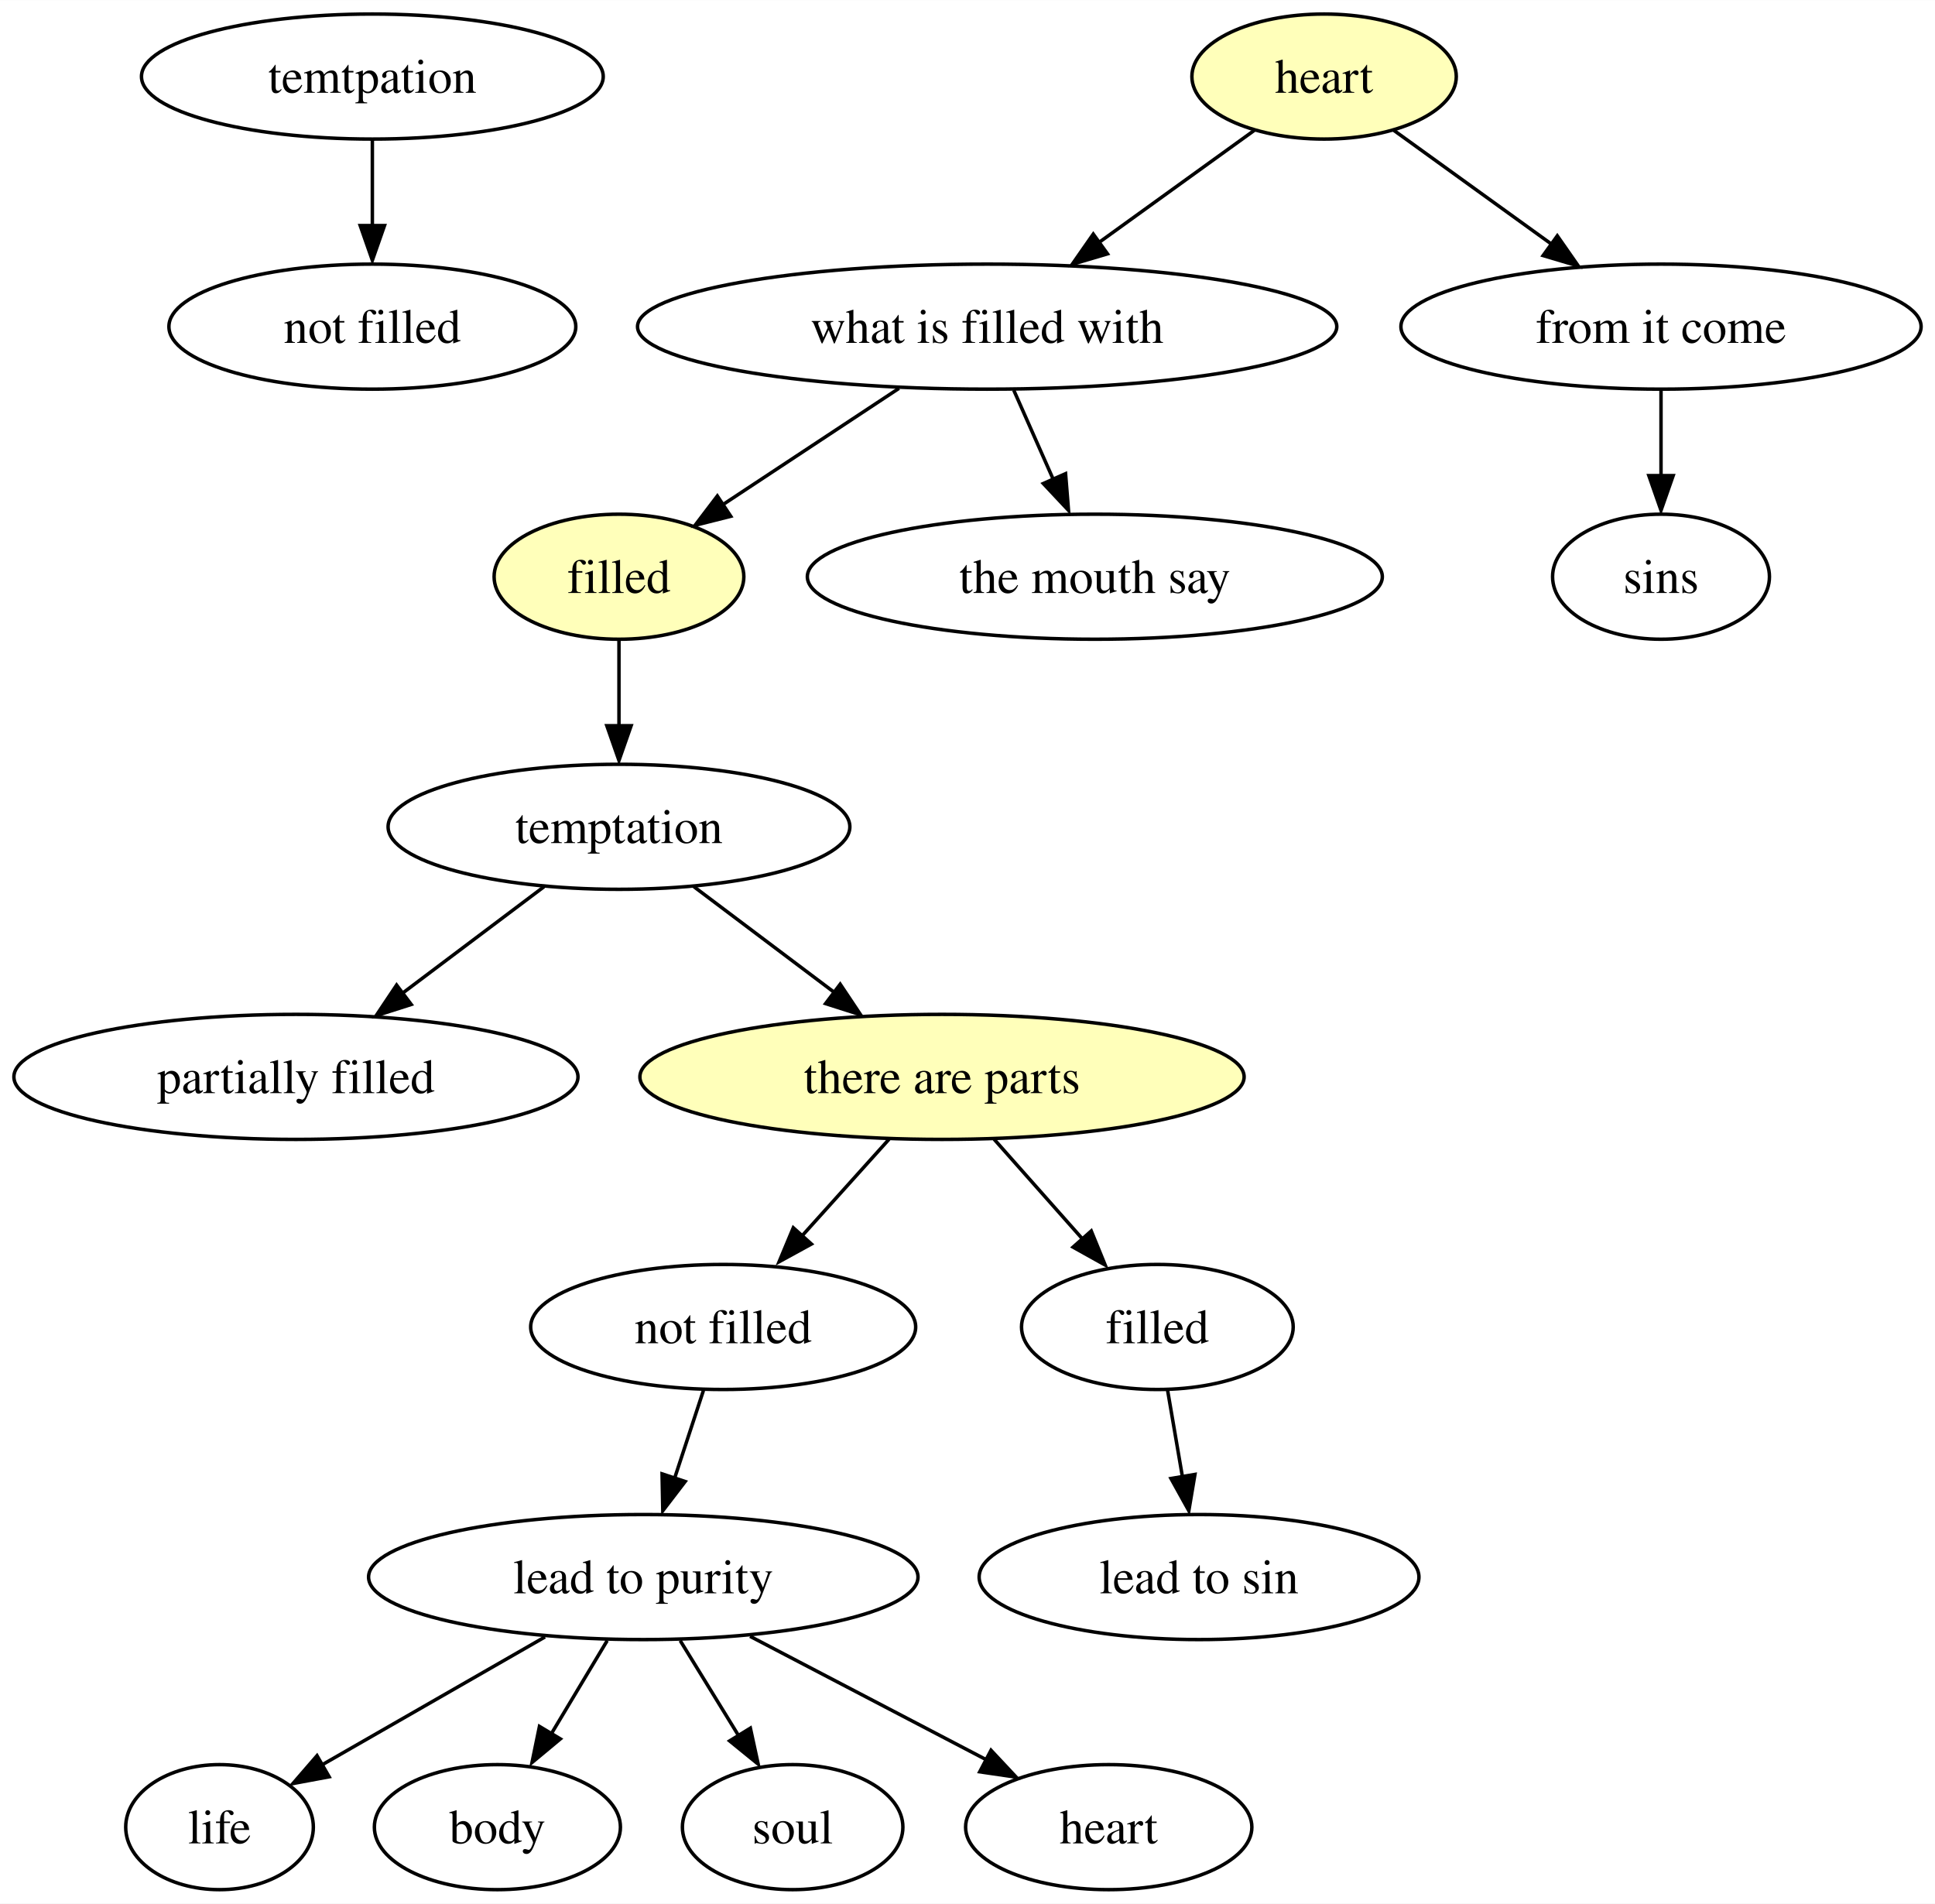
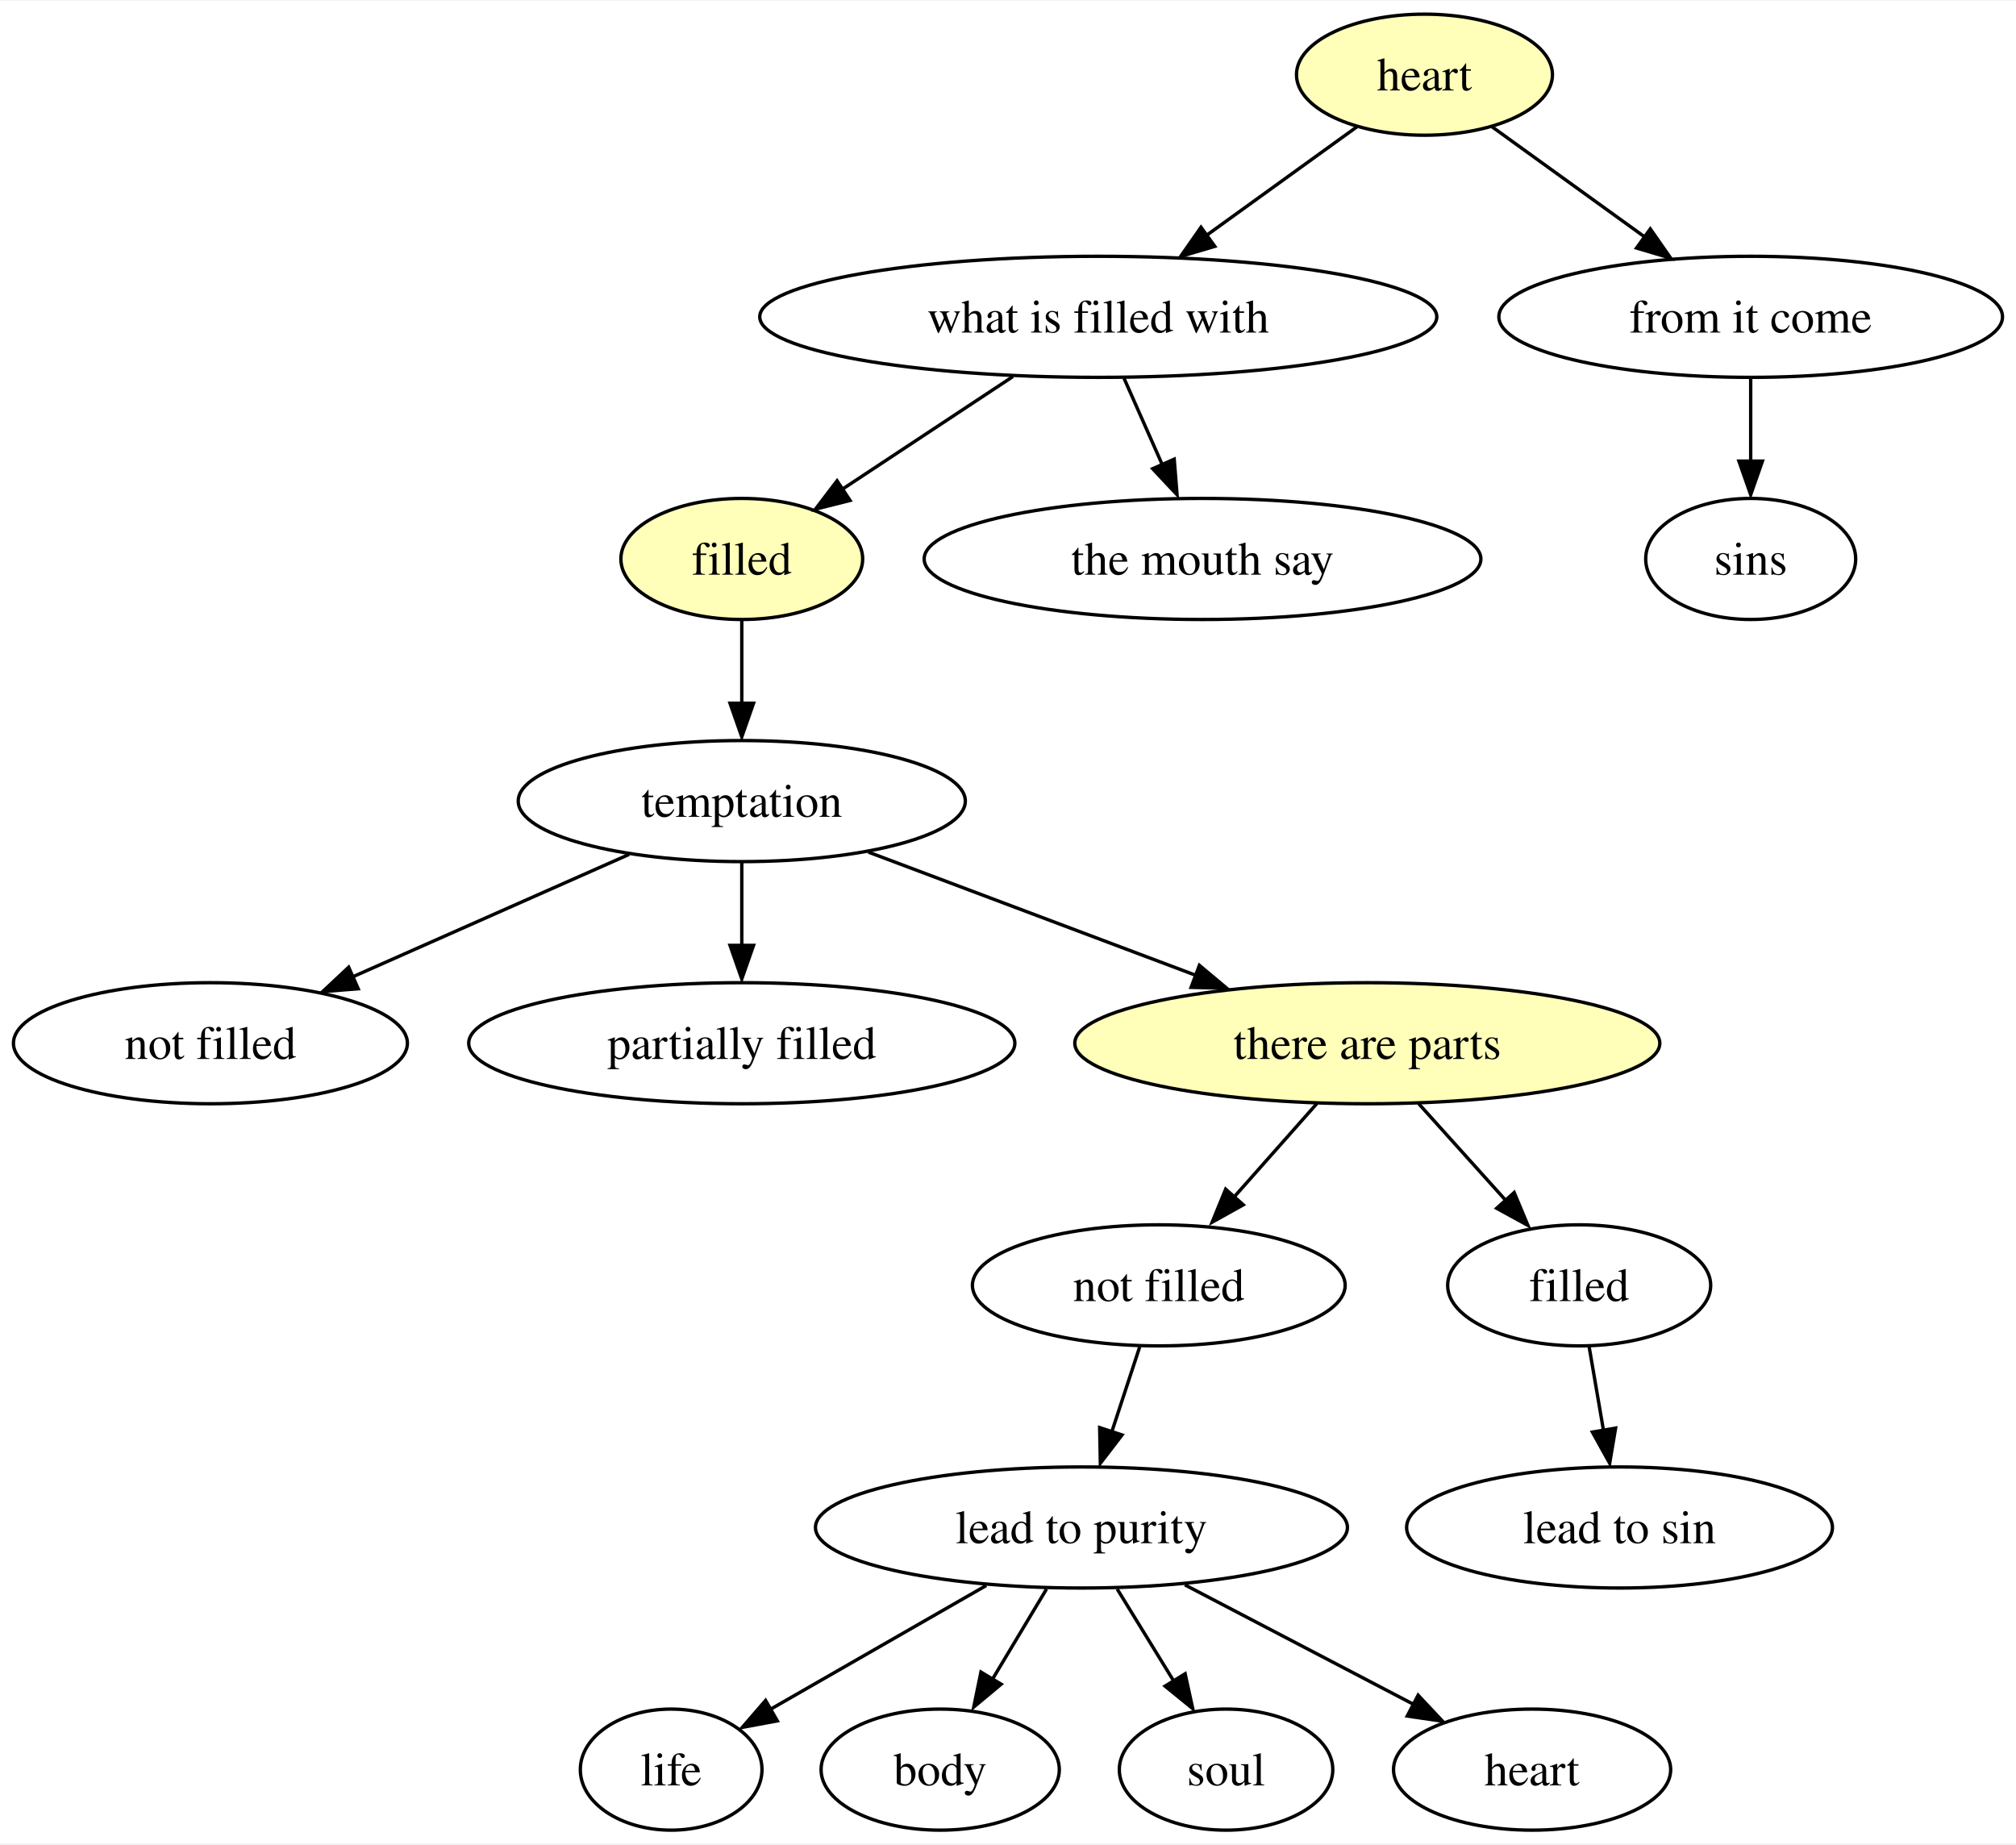
- <svg xmlns="http://www.w3.org/2000/svg" width="557pt" height="548pt" viewBox="0.00 0.00 557.08 548.00">
+ <svg xmlns="http://www.w3.org/2000/svg" width="599pt" height="548pt" viewBox="0.00 0.00 599.46 548.00">
  <g id="graph0" class="graph" transform="scale(1 1) rotate(0) translate(4 544)">
-     <polygon fill="white" stroke="none" points="-4,4 -4,-544 553.08,-544 553.08,4 -4,4" />
+     <polygon fill="white" stroke="none" points="-4,4 -4,-544 595.46,-544 595.46,4 -4,4" />
    <g id="node1" class="node">
-       <ellipse fill="none" stroke="black" cx="103.2" cy="-522" rx="66.47" ry="18" />
-       <text text-anchor="middle" x="103.2" y="-517.33" font-family="Times,serif" font-size="14.00">temtpation</text>
+       <ellipse fill="none" stroke="black" cx="216.57" cy="-306" rx="66.47" ry="18" />
+       <text text-anchor="middle" x="216.57" y="-301.32" font-family="Times,serif" font-size="14.00">temptation</text>
    </g>
    <g id="node2" class="node">
-       <ellipse fill="none" stroke="black" cx="103.2" cy="-450" rx="58.57" ry="18" />
-       <text text-anchor="middle" x="103.2" y="-445.32" font-family="Times,serif" font-size="14.00">not filled </text>
+       <ellipse fill="none" stroke="black" cx="58.57" cy="-234" rx="58.57" ry="18" />
+       <text text-anchor="middle" x="58.57" y="-229.32" font-family="Times,serif" font-size="14.00">not filled </text>
    </g>
    <g id="edge1" class="edge">
-       <path fill="none" stroke="black" d="M103.2,-503.7C103.2,-496.24 103.2,-487.32 103.2,-478.97" />
-       <polygon fill="black" stroke="black" points="106.7,-479.1 103.2,-469.1 99.7,-479.1 106.7,-479.1" />
+       <path fill="none" stroke="black" d="M183.07,-290.15C159.07,-279.53 126.59,-265.14 100.82,-253.72" />
+       <polygon fill="black" stroke="black" points="102.51,-250.2 91.95,-249.35 99.68,-256.6 102.51,-250.2" />
    </g>
    <g id="node3" class="node">
-       <ellipse fill="none" stroke="black" cx="174.2" cy="-306" rx="66.47" ry="18" />
-       <text text-anchor="middle" x="174.2" y="-301.32" font-family="Times,serif" font-size="14.00">temptation</text>
+       <ellipse fill="none" stroke="black" cx="216.57" cy="-234" rx="81.2" ry="18" />
+       <text text-anchor="middle" x="216.57" y="-229.32" font-family="Times,serif" font-size="14.00">partially filled</text>
+     </g>
+     <g id="edge2" class="edge">
+       <path fill="none" stroke="black" d="M216.57,-287.7C216.57,-280.24 216.57,-271.32 216.57,-262.97" />
+       <polygon fill="black" stroke="black" points="220.07,-263.1 216.57,-253.1 213.07,-263.1 220.07,-263.1" />
+     </g>
+     <g id="node8" class="node">
+       <ellipse fill="#ffffba" stroke="black" cx="402.57" cy="-234" rx="86.98" ry="18" />
+       <text text-anchor="middle" x="402.57" y="-229.32" font-family="Times,serif" font-size="14.00">there are parts</text>
+     </g>
+     <g id="edge11" class="edge">
+       <path fill="none" stroke="black" d="M254.21,-290.83C282.25,-280.28 320.85,-265.76 351.64,-254.17" />
+       <polygon fill="black" stroke="black" points="352.64,-257.16 360.76,-250.36 350.17,-250.61 352.64,-257.16" />
    </g>
    <g id="node4" class="node">
-       <ellipse fill="none" stroke="black" cx="81.2" cy="-234" rx="81.2" ry="18" />
-       <text text-anchor="middle" x="81.2" y="-229.32" font-family="Times,serif" font-size="14.00">partially filled</text>
+       <ellipse fill="none" stroke="black" cx="317.57" cy="-90" rx="79.09" ry="18" />
+       <text text-anchor="middle" x="317.57" y="-85.33" font-family="Times,serif" font-size="14.00">lead to purity</text>
    </g>
-     <g id="edge2" class="edge">
-       <path fill="none" stroke="black" d="M152.63,-288.76C140.48,-279.62 125.11,-268.05 111.74,-257.99" />
-       <polygon fill="black" stroke="black" points="114.39,-254.85 104.29,-251.63 110.18,-260.44 114.39,-254.85" />
+     <g id="node5" class="node">
+       <ellipse fill="none" stroke="black" cx="195.57" cy="-18" rx="27.01" ry="18" />
+       <text text-anchor="middle" x="195.57" y="-13.32" font-family="Times,serif" font-size="14.00">life</text>
+     </g>
+     <g id="edge3" class="edge">
+       <path fill="none" stroke="black" d="M289.28,-72.76C270.01,-61.71 244.56,-47.11 225.04,-35.91" />
+       <polygon fill="black" stroke="black" points="227.13,-32.5 216.72,-30.56 223.65,-38.57 227.13,-32.5" />
+     </g>
+     <g id="node6" class="node">
+       <ellipse fill="none" stroke="black" cx="275.57" cy="-18" rx="35.42" ry="18" />
+       <text text-anchor="middle" x="275.57" y="-13.32" font-family="Times,serif" font-size="14.00">body</text>
+     </g>
+     <g id="edge4" class="edge">
+       <path fill="none" stroke="black" d="M307.19,-71.7C302.34,-63.61 296.46,-53.81 291.1,-44.87" />
+       <polygon fill="black" stroke="black" points="293.69,-43.4 285.55,-36.62 287.69,-47 293.69,-43.4" />
+     </g>
+     <g id="node7" class="node">
+       <ellipse fill="none" stroke="black" cx="360.57" cy="-18" rx="31.74" ry="18" />
+       <text text-anchor="middle" x="360.57" y="-13.32" font-family="Times,serif" font-size="14.00">soul</text>
+     </g>
+     <g id="edge5" class="edge">
+       <path fill="none" stroke="black" d="M328.2,-71.7C333.24,-63.49 339.37,-53.52 344.92,-44.48" />
+       <polygon fill="black" stroke="black" points="348.4,-46.5 350.66,-36.14 342.44,-42.83 348.4,-46.5" />
+     </g>
+     <g id="node10" class="node">
+       <ellipse fill="none" stroke="black" cx="451.57" cy="-18" rx="41.21" ry="18" />
+       <text text-anchor="middle" x="451.57" y="-13.32" font-family="Times,serif" font-size="14.00">heart </text>
+     </g>
+     <g id="edge8" class="edge">
+       <path fill="none" stroke="black" d="M348.32,-72.94C368.59,-62.35 395.21,-48.44 416.35,-37.4" />
+       <polygon fill="black" stroke="black" points="417.68,-40.13 424.93,-32.4 414.44,-33.93 417.68,-40.13" />
    </g>
    <g id="node9" class="node">
-       <ellipse fill="#ffffba" stroke="black" cx="267.2" cy="-234" rx="86.98" ry="18" />
-       <text text-anchor="middle" x="267.2" y="-229.32" font-family="Times,serif" font-size="14.00">there are parts</text>
+       <ellipse fill="none" stroke="black" cx="340.57" cy="-162" rx="55.42" ry="18" />
+       <text text-anchor="middle" x="340.57" y="-157.32" font-family="Times,serif" font-size="14.00">not filled</text>
    </g>
-     <g id="edge11" class="edge">
-       <path fill="none" stroke="black" d="M195.77,-288.76C207.71,-279.77 222.77,-268.44 235.98,-258.49" />
-       <polygon fill="black" stroke="black" points="237.89,-260.69 243.77,-251.88 233.68,-255.1 237.89,-260.69" />
+     <g id="edge6" class="edge">
+       <path fill="none" stroke="black" d="M387.57,-216.05C380.1,-207.63 370.94,-197.28 362.69,-187.97" />
+       <polygon fill="black" stroke="black" points="365.69,-185.95 356.44,-180.79 360.45,-190.6 365.69,-185.95" />
    </g>
-     <g id="node5" class="node">
-       <ellipse fill="none" stroke="black" cx="181.2" cy="-90" rx="79.09" ry="18" />
-       <text text-anchor="middle" x="181.2" y="-85.33" font-family="Times,serif" font-size="14.00">lead to purity</text>
+     <g id="node13" class="node">
+       <ellipse fill="none" stroke="black" cx="465.57" cy="-162" rx="39.11" ry="18" />
+       <text text-anchor="middle" x="465.57" y="-157.32" font-family="Times,serif" font-size="14.00">filled </text>
    </g>
-     <g id="node6" class="node">
-       <ellipse fill="none" stroke="black" cx="59.2" cy="-18" rx="27.01" ry="18" />
-       <text text-anchor="middle" x="59.2" y="-13.32" font-family="Times,serif" font-size="14.00">life</text>
+     <g id="edge12" class="edge">
+       <path fill="none" stroke="black" d="M417.82,-216.05C425.71,-207.29 435.47,-196.45 444.1,-186.86" />
+       <polygon fill="black" stroke="black" points="446.24,-189.6 450.33,-179.83 441.04,-184.92 446.24,-189.6" />
    </g>
-     <g id="edge3" class="edge">
-       <path fill="none" stroke="black" d="M152.9,-72.76C133.63,-61.71 108.18,-47.11 88.67,-35.91" />
-       <polygon fill="black" stroke="black" points="90.76,-32.5 80.34,-30.56 87.27,-38.57 90.76,-32.5" />
-     </g>
-     <g id="node7" class="node">
-       <ellipse fill="none" stroke="black" cx="139.2" cy="-18" rx="35.42" ry="18" />
-       <text text-anchor="middle" x="139.2" y="-13.32" font-family="Times,serif" font-size="14.00">body</text>
-     </g>
-     <g id="edge4" class="edge">
-       <path fill="none" stroke="black" d="M170.81,-71.7C165.96,-63.61 160.08,-53.81 154.72,-44.87" />
-       <polygon fill="black" stroke="black" points="157.32,-43.4 149.17,-36.62 151.31,-47 157.32,-43.4" />
-     </g>
-     <g id="node8" class="node">
-       <ellipse fill="none" stroke="black" cx="224.2" cy="-18" rx="31.74" ry="18" />
-       <text text-anchor="middle" x="224.2" y="-13.32" font-family="Times,serif" font-size="14.00">soul</text>
-     </g>
-     <g id="edge5" class="edge">
-       <path fill="none" stroke="black" d="M191.83,-71.7C196.87,-63.49 202.99,-53.52 208.55,-44.48" />
-       <polygon fill="black" stroke="black" points="212.03,-46.5 214.28,-36.14 206.06,-42.83 212.03,-46.5" />
+     <g id="edge7" class="edge">
+       <path fill="none" stroke="black" d="M334.89,-143.7C332.38,-136.07 329.37,-126.92 326.58,-118.4" />
+       <polygon fill="black" stroke="black" points="329.64,-117.51 323.19,-109.1 322.99,-119.7 329.64,-117.51" />
    </g>
    <g id="node11" class="node">
-       <ellipse fill="none" stroke="black" cx="315.2" cy="-18" rx="41.21" ry="18" />
-       <text text-anchor="middle" x="315.2" y="-13.32" font-family="Times,serif" font-size="14.00">heart </text>
+       <ellipse fill="none" stroke="black" cx="322.57" cy="-450" rx="100.66" ry="18" />
+       <text text-anchor="middle" x="322.57" y="-445.32" font-family="Times,serif" font-size="14.00">what is filled with</text>
    </g>
-     <g id="edge8" class="edge">
-       <path fill="none" stroke="black" d="M211.94,-72.94C232.22,-62.35 258.84,-48.44 279.97,-37.4" />
-       <polygon fill="black" stroke="black" points="281.31,-40.13 288.55,-32.4 278.06,-33.93 281.31,-40.13" />
+     <g id="node12" class="node">
+       <ellipse fill="#ffffba" stroke="black" cx="216.57" cy="-378" rx="35.95" ry="18" />
+       <text text-anchor="middle" x="216.57" y="-373.32" font-family="Times,serif" font-size="14.00">filled</text>
    </g>
-     <g id="node10" class="node">
-       <ellipse fill="none" stroke="black" cx="204.2" cy="-162" rx="55.42" ry="18" />
-       <text text-anchor="middle" x="204.2" y="-157.32" font-family="Times,serif" font-size="14.00">not filled</text>
+     <g id="edge9" class="edge">
+       <path fill="none" stroke="black" d="M297.18,-432.23C281.93,-422.16 262.43,-409.28 246.44,-398.72" />
+       <polygon fill="black" stroke="black" points="248.76,-395.4 238.48,-392.81 244.9,-401.24 248.76,-395.4" />
    </g>
-     <g id="edge6" class="edge">
-       <path fill="none" stroke="black" d="M251.95,-216.05C244.28,-207.54 234.86,-197.07 226.41,-187.68" />
-       <polygon fill="black" stroke="black" points="229.6,-185.88 220.31,-180.79 224.39,-190.56 229.6,-185.88" />
+     <g id="node16" class="node">
+       <ellipse fill="none" stroke="black" cx="353.57" cy="-378" rx="82.77" ry="18" />
+       <text text-anchor="middle" x="353.57" y="-373.32" font-family="Times,serif" font-size="14.00">the mouth say</text>
+     </g>
+     <g id="edge15" class="edge">
+       <path fill="none" stroke="black" d="M330.24,-431.7C333.65,-423.98 337.76,-414.71 341.57,-406.11" />
+       <polygon fill="black" stroke="black" points="345.15,-407.67 346,-397.1 338.75,-404.83 345.15,-407.67" />
+     </g>
+     <g id="edge10" class="edge">
+       <path fill="none" stroke="black" d="M216.57,-359.7C216.57,-352.24 216.57,-343.32 216.57,-334.97" />
+       <polygon fill="black" stroke="black" points="220.07,-335.1 216.57,-325.1 213.07,-335.1 220.07,-335.1" />
    </g>
    <g id="node14" class="node">
-       <ellipse fill="none" stroke="black" cx="329.2" cy="-162" rx="39.11" ry="18" />
-       <text text-anchor="middle" x="329.2" y="-157.32" font-family="Times,serif" font-size="14.00">filled </text>
+       <ellipse fill="none" stroke="black" cx="477.57" cy="-90" rx="63.31" ry="18" />
+       <text text-anchor="middle" x="477.57" y="-85.33" font-family="Times,serif" font-size="14.00">lead to sin</text>
    </g>
-     <g id="edge12" class="edge">
-       <path fill="none" stroke="black" d="M282.2,-216.05C289.97,-207.29 299.57,-196.45 308.07,-186.86" />
-       <polygon fill="black" stroke="black" points="310.17,-189.64 314.18,-179.83 304.93,-184.99 310.17,-189.64" />
+     <g id="edge13" class="edge">
+       <path fill="none" stroke="black" d="M468.54,-143.7C469.83,-136.15 471.38,-127.12 472.83,-118.68" />
+       <polygon fill="black" stroke="black" points="476.4,-119.55 474.64,-109.1 469.5,-118.37 476.4,-119.55" />
    </g>
-     <g id="edge7" class="edge">
-       <path fill="none" stroke="black" d="M198.51,-143.7C196,-136.07 193,-126.92 190.2,-118.4" />
-       <polygon fill="black" stroke="black" points="193.26,-117.51 186.82,-109.1 186.61,-119.7 193.26,-117.51" />
+     <g id="node15" class="node">
+       <ellipse fill="#ffffba" stroke="black" cx="419.57" cy="-522" rx="38.06" ry="18" />
+       <text text-anchor="middle" x="419.57" y="-517.33" font-family="Times,serif" font-size="14.00">heart</text>
    </g>
-     <g id="node12" class="node">
-       <ellipse fill="none" stroke="black" cx="280.2" cy="-450" rx="100.66" ry="18" />
-       <text text-anchor="middle" x="280.2" y="-445.32" font-family="Times,serif" font-size="14.00">what is filled with</text>
-     </g>
-     <g id="node13" class="node">
-       <ellipse fill="#ffffba" stroke="black" cx="174.2" cy="-378" rx="35.95" ry="18" />
-       <text text-anchor="middle" x="174.2" y="-373.32" font-family="Times,serif" font-size="14.00">filled</text>
-     </g>
-     <g id="edge9" class="edge">
-       <path fill="none" stroke="black" d="M254.81,-432.23C239.55,-422.16 220.06,-409.28 204.06,-398.72" />
-       <polygon fill="black" stroke="black" points="206.38,-395.4 196.11,-392.81 202.52,-401.24 206.38,-395.4" />
+     <g id="edge14" class="edge">
+       <path fill="none" stroke="black" d="M399.48,-506.5C386.61,-497.21 369.62,-484.95 354.89,-474.32" />
+       <polygon fill="black" stroke="black" points="357.22,-470.96 347.06,-467.95 353.12,-476.64 357.22,-470.96" />
    </g>
    <g id="node17" class="node">
-       <ellipse fill="none" stroke="black" cx="311.2" cy="-378" rx="82.77" ry="18" />
-       <text text-anchor="middle" x="311.2" y="-373.32" font-family="Times,serif" font-size="14.00">the mouth say</text>
+       <ellipse fill="none" stroke="black" cx="516.57" cy="-450" rx="74.88" ry="18" />
+       <text text-anchor="middle" x="516.57" y="-445.32" font-family="Times,serif" font-size="14.00">from it come</text>
    </g>
-     <g id="edge15" class="edge">
-       <path fill="none" stroke="black" d="M287.86,-431.7C291.28,-423.98 295.38,-414.71 299.19,-406.11" />
-       <polygon fill="black" stroke="black" points="302.77,-407.67 303.62,-397.1 296.37,-404.83 302.77,-407.67" />
-     </g>
-     <g id="edge10" class="edge">
-       <path fill="none" stroke="black" d="M174.2,-359.7C174.2,-352.24 174.2,-343.32 174.2,-334.97" />
-       <polygon fill="black" stroke="black" points="177.7,-335.1 174.2,-325.1 170.7,-335.1 177.7,-335.1" />
-     </g>
-     <g id="node15" class="node">
-       <ellipse fill="none" stroke="black" cx="341.2" cy="-90" rx="63.31" ry="18" />
-       <text text-anchor="middle" x="341.2" y="-85.33" font-family="Times,serif" font-size="14.00">lead to sin</text>
-     </g>
-     <g id="edge13" class="edge">
-       <path fill="none" stroke="black" d="M332.16,-143.7C333.46,-136.15 335,-127.12 336.45,-118.68" />
-       <polygon fill="black" stroke="black" points="340.02,-119.55 338.26,-109.1 333.12,-118.37 340.02,-119.55" />
-     </g>
-     <g id="node16" class="node">
-       <ellipse fill="#ffffba" stroke="black" cx="377.2" cy="-522" rx="38.06" ry="18" />
-       <text text-anchor="middle" x="377.2" y="-517.33" font-family="Times,serif" font-size="14.00">heart</text>
-     </g>
-     <g id="edge14" class="edge">
-       <path fill="none" stroke="black" d="M357.1,-506.5C344.23,-497.21 327.25,-484.95 312.51,-474.32" />
-       <polygon fill="black" stroke="black" points="314.84,-470.96 304.69,-467.95 310.75,-476.64 314.84,-470.96" />
+     <g id="edge16" class="edge">
+       <path fill="none" stroke="black" d="M439.67,-506.5C452.72,-497.08 470.01,-484.6 484.89,-473.87" />
+       <polygon fill="black" stroke="black" points="486.72,-476.14 492.78,-467.45 482.62,-470.46 486.72,-476.14" />
    </g>
    <g id="node18" class="node">
-       <ellipse fill="none" stroke="black" cx="474.2" cy="-450" rx="74.88" ry="18" />
-       <text text-anchor="middle" x="474.2" y="-445.32" font-family="Times,serif" font-size="14.00">from it come</text>
-     </g>
-     <g id="edge16" class="edge">
-       <path fill="none" stroke="black" d="M397.29,-506.5C410.35,-497.08 427.63,-484.6 442.51,-473.87" />
-       <polygon fill="black" stroke="black" points="444.34,-476.14 450.4,-467.45 440.25,-470.46 444.34,-476.14" />
-     </g>
-     <g id="node19" class="node">
-       <ellipse fill="none" stroke="black" cx="474.2" cy="-378" rx="31.22" ry="18" />
-       <text text-anchor="middle" x="474.2" y="-373.32" font-family="Times,serif" font-size="14.00">sins</text>
+       <ellipse fill="none" stroke="black" cx="516.57" cy="-378" rx="31.22" ry="18" />
+       <text text-anchor="middle" x="516.57" y="-373.32" font-family="Times,serif" font-size="14.00">sins</text>
    </g>
    <g id="edge17" class="edge">
-       <path fill="none" stroke="black" d="M474.2,-431.7C474.2,-424.24 474.2,-415.32 474.2,-406.97" />
-       <polygon fill="black" stroke="black" points="477.7,-407.1 474.2,-397.1 470.7,-407.1 477.7,-407.1" />
+       <path fill="none" stroke="black" d="M516.57,-431.7C516.57,-424.24 516.57,-415.32 516.57,-406.97" />
+       <polygon fill="black" stroke="black" points="520.07,-407.1 516.57,-397.1 513.07,-407.1 520.07,-407.1" />
    </g>
  </g>
</svg>
